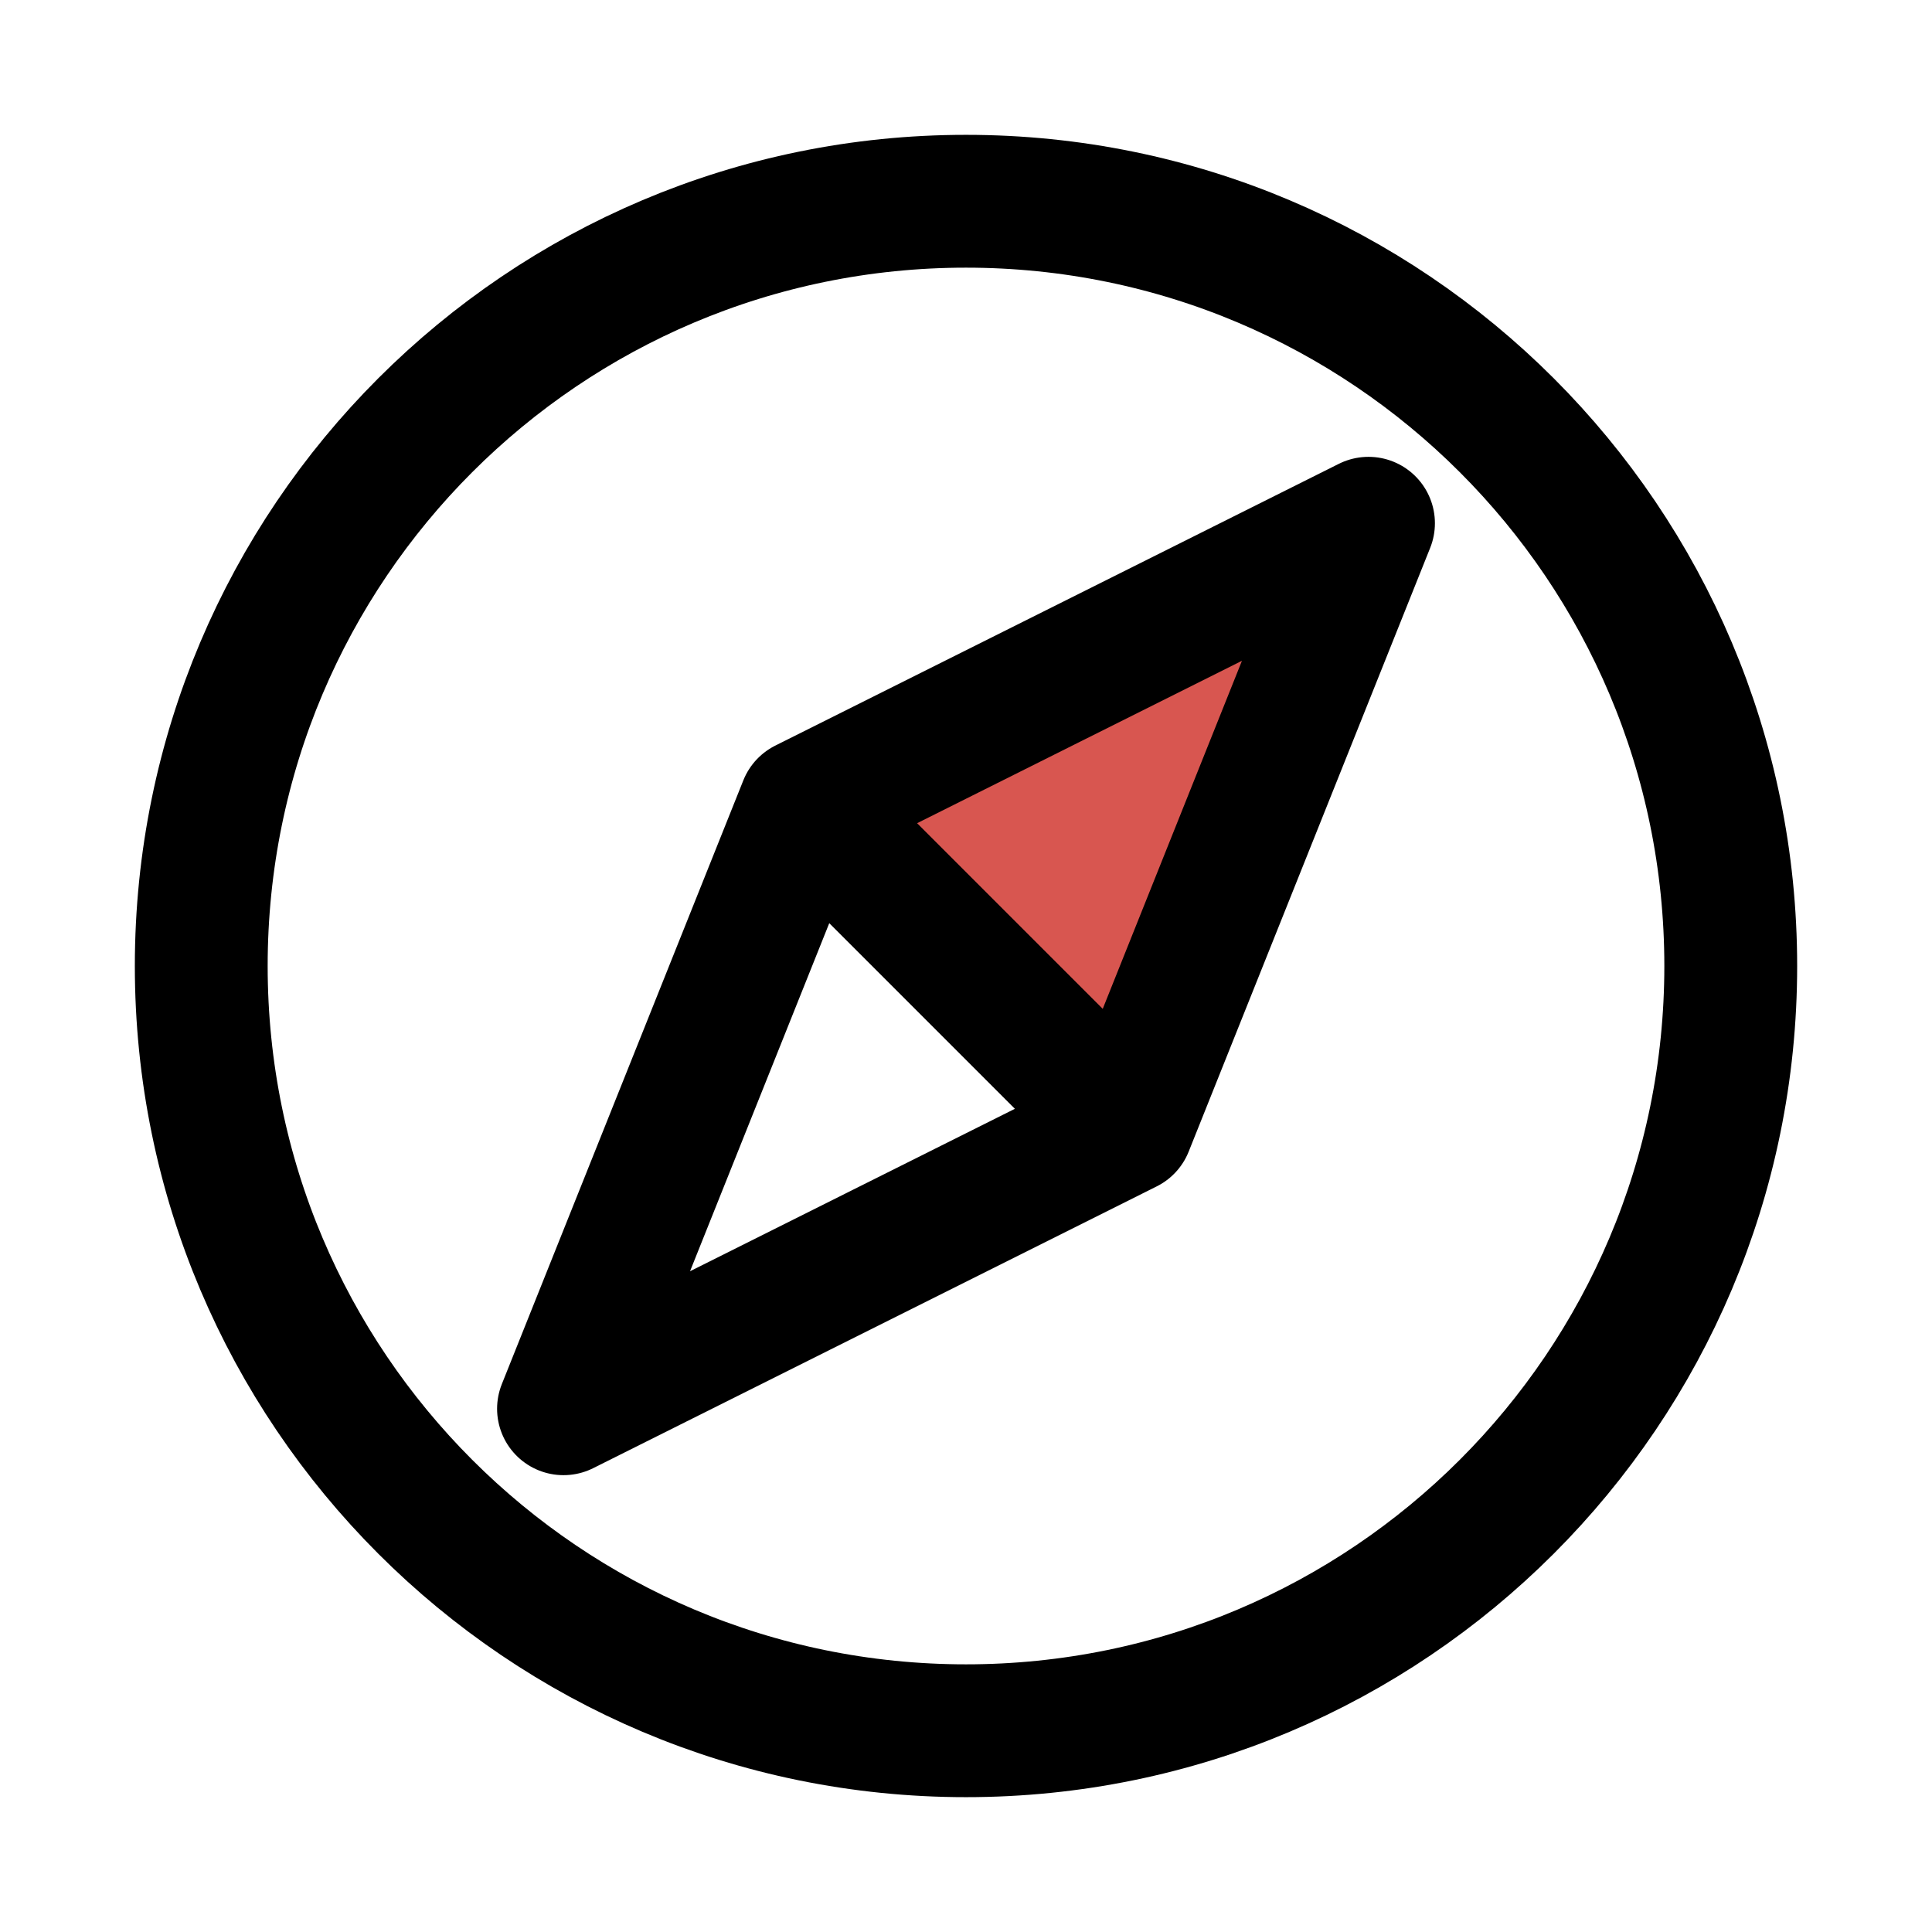
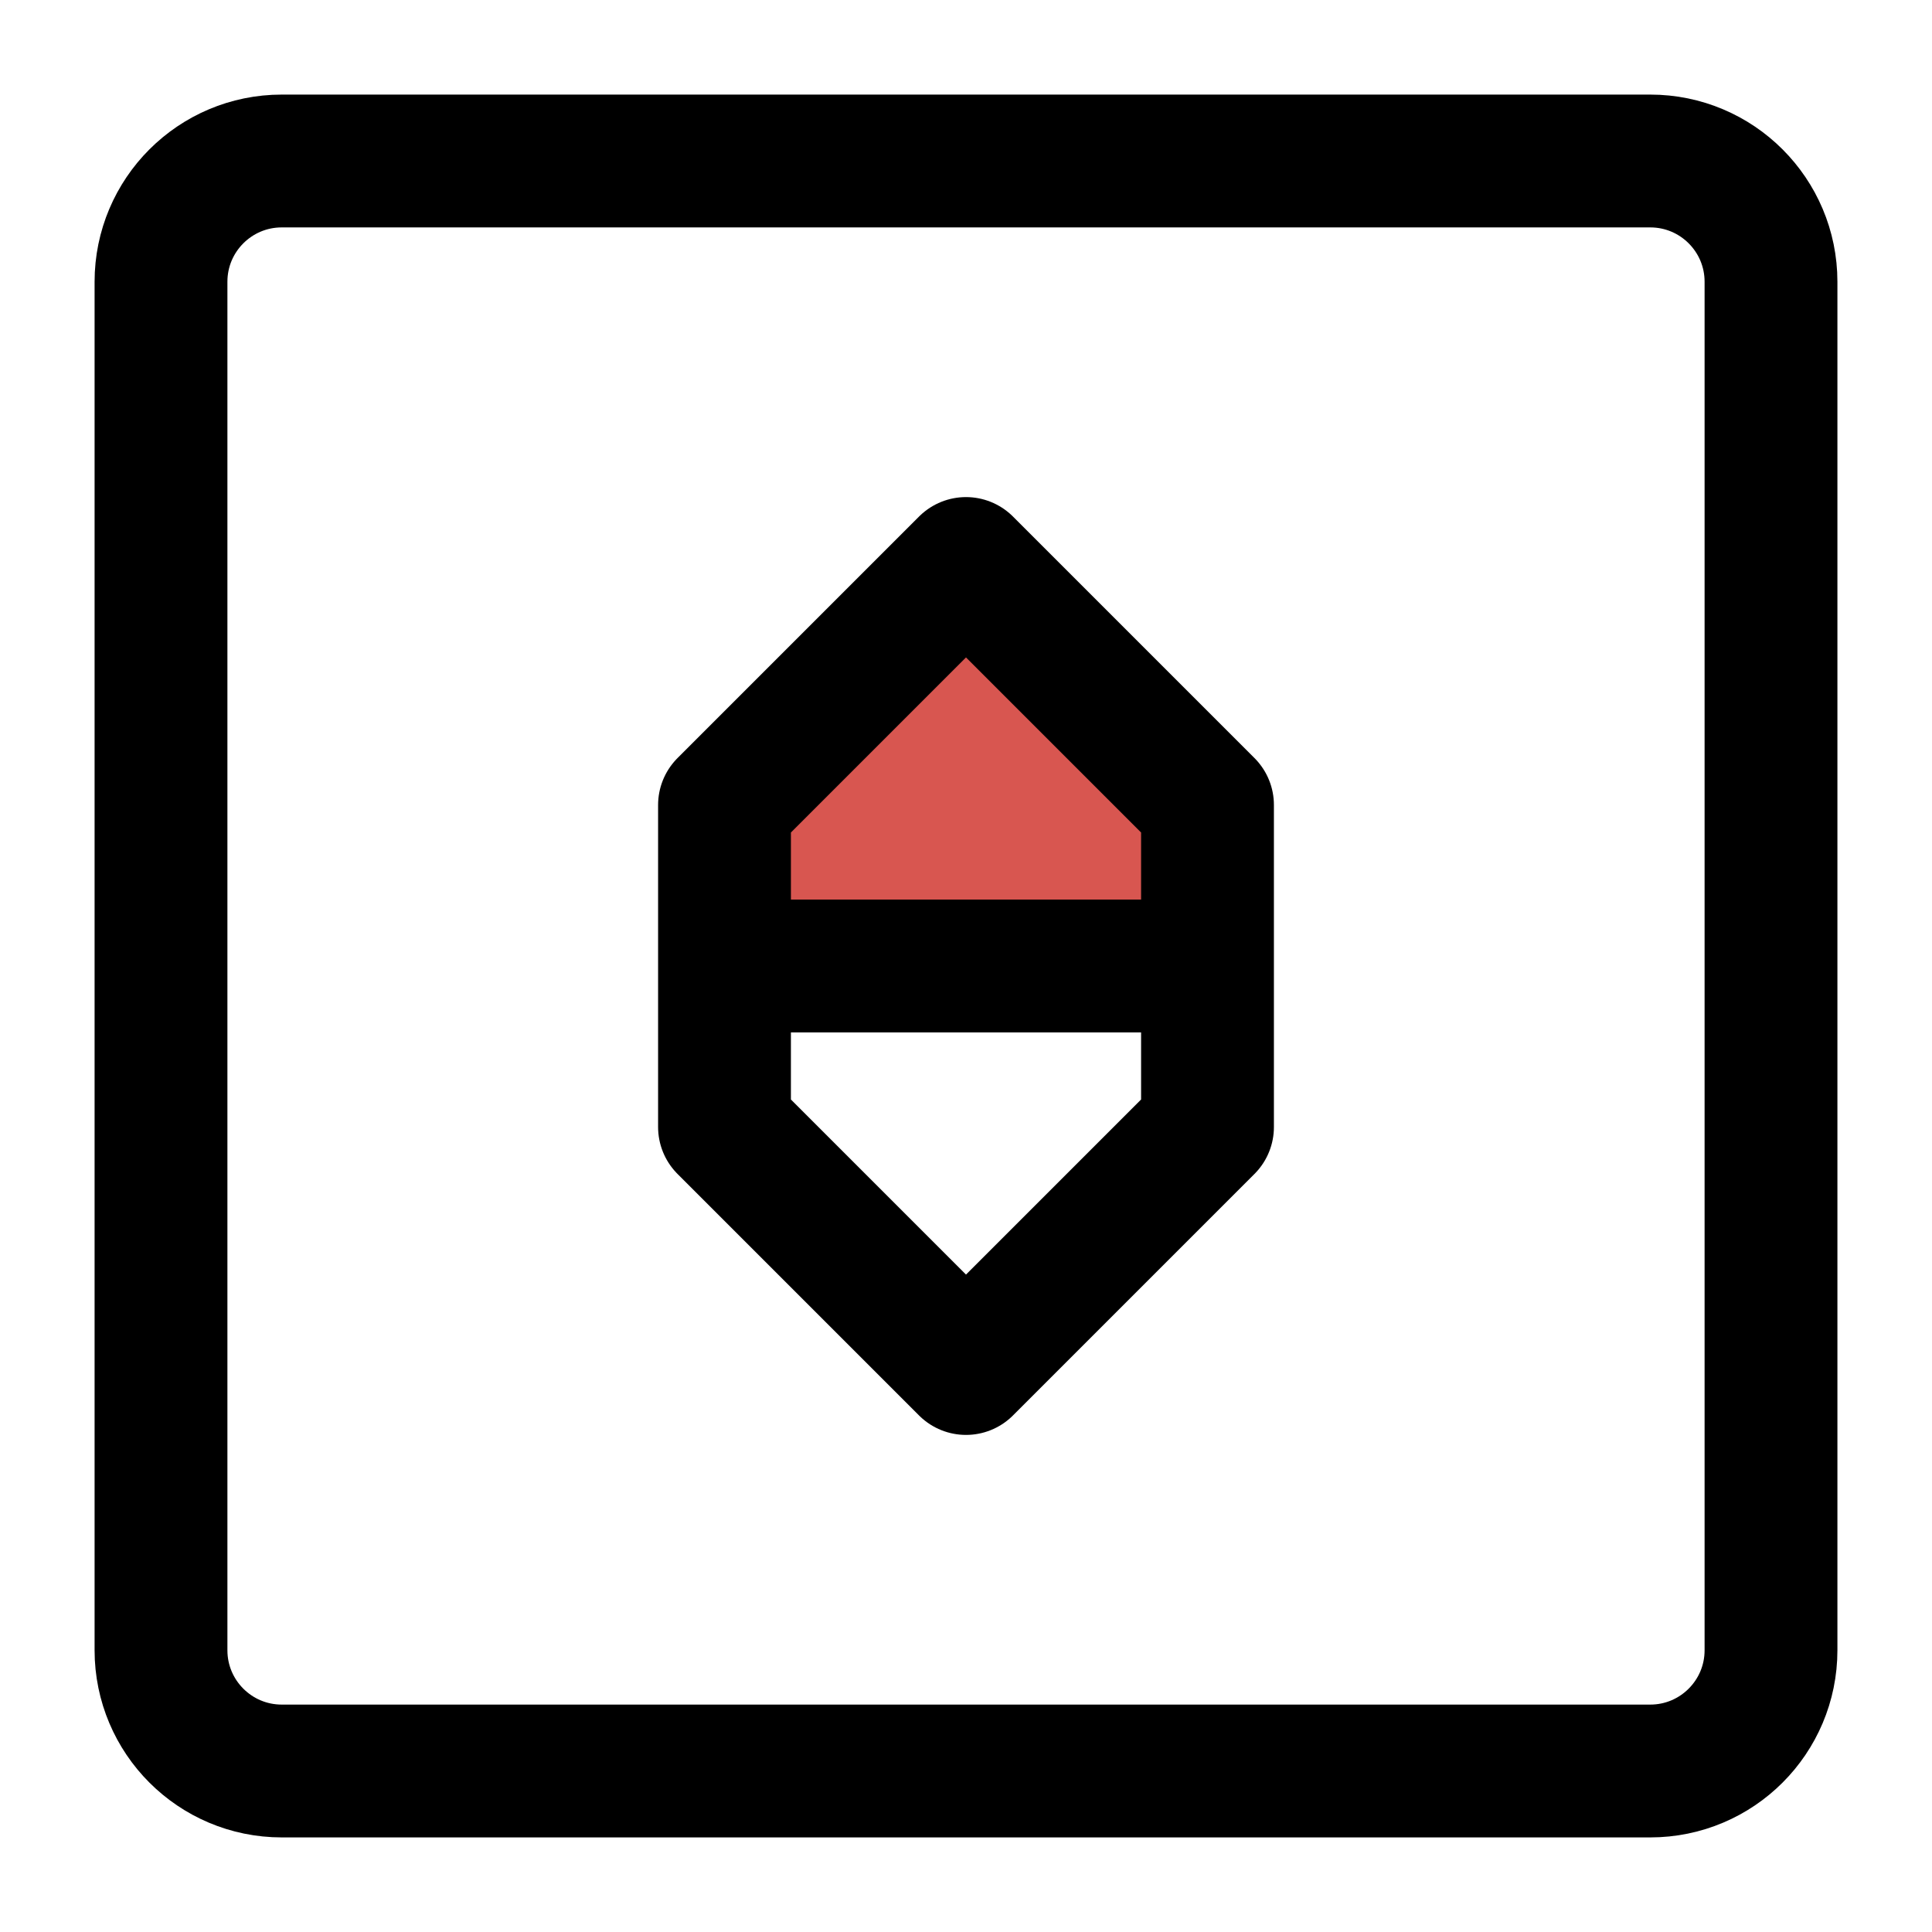
<svg xmlns="http://www.w3.org/2000/svg" width="24" height="24" viewBox="0 0 24 24">
  <g>
-     <path d="M17 6.5 14 14l-4-4Z" fill="#D85650" stroke="none" />
+     <path d="M12 7l3 3v2h-6v-2Z" fill="#D85650" stroke="none" />
  </g>
  <g fill="none" stroke="currentColor" stroke-width="1.65" stroke-linecap="round" stroke-linejoin="round">
-     <circle cx="12" cy="12" r="9.5" />
-     <path d="M17 6.5 14 14l-7 3.5 3-7.5ZM10 10l4 4" />
+     <rect x="2" y="2" width="20" height="20" rx="1.5" />
+     <path d="M12 7l3 3v4l-3 3-3-3v-4ZM9 12h6" />
  </g>
</svg>
